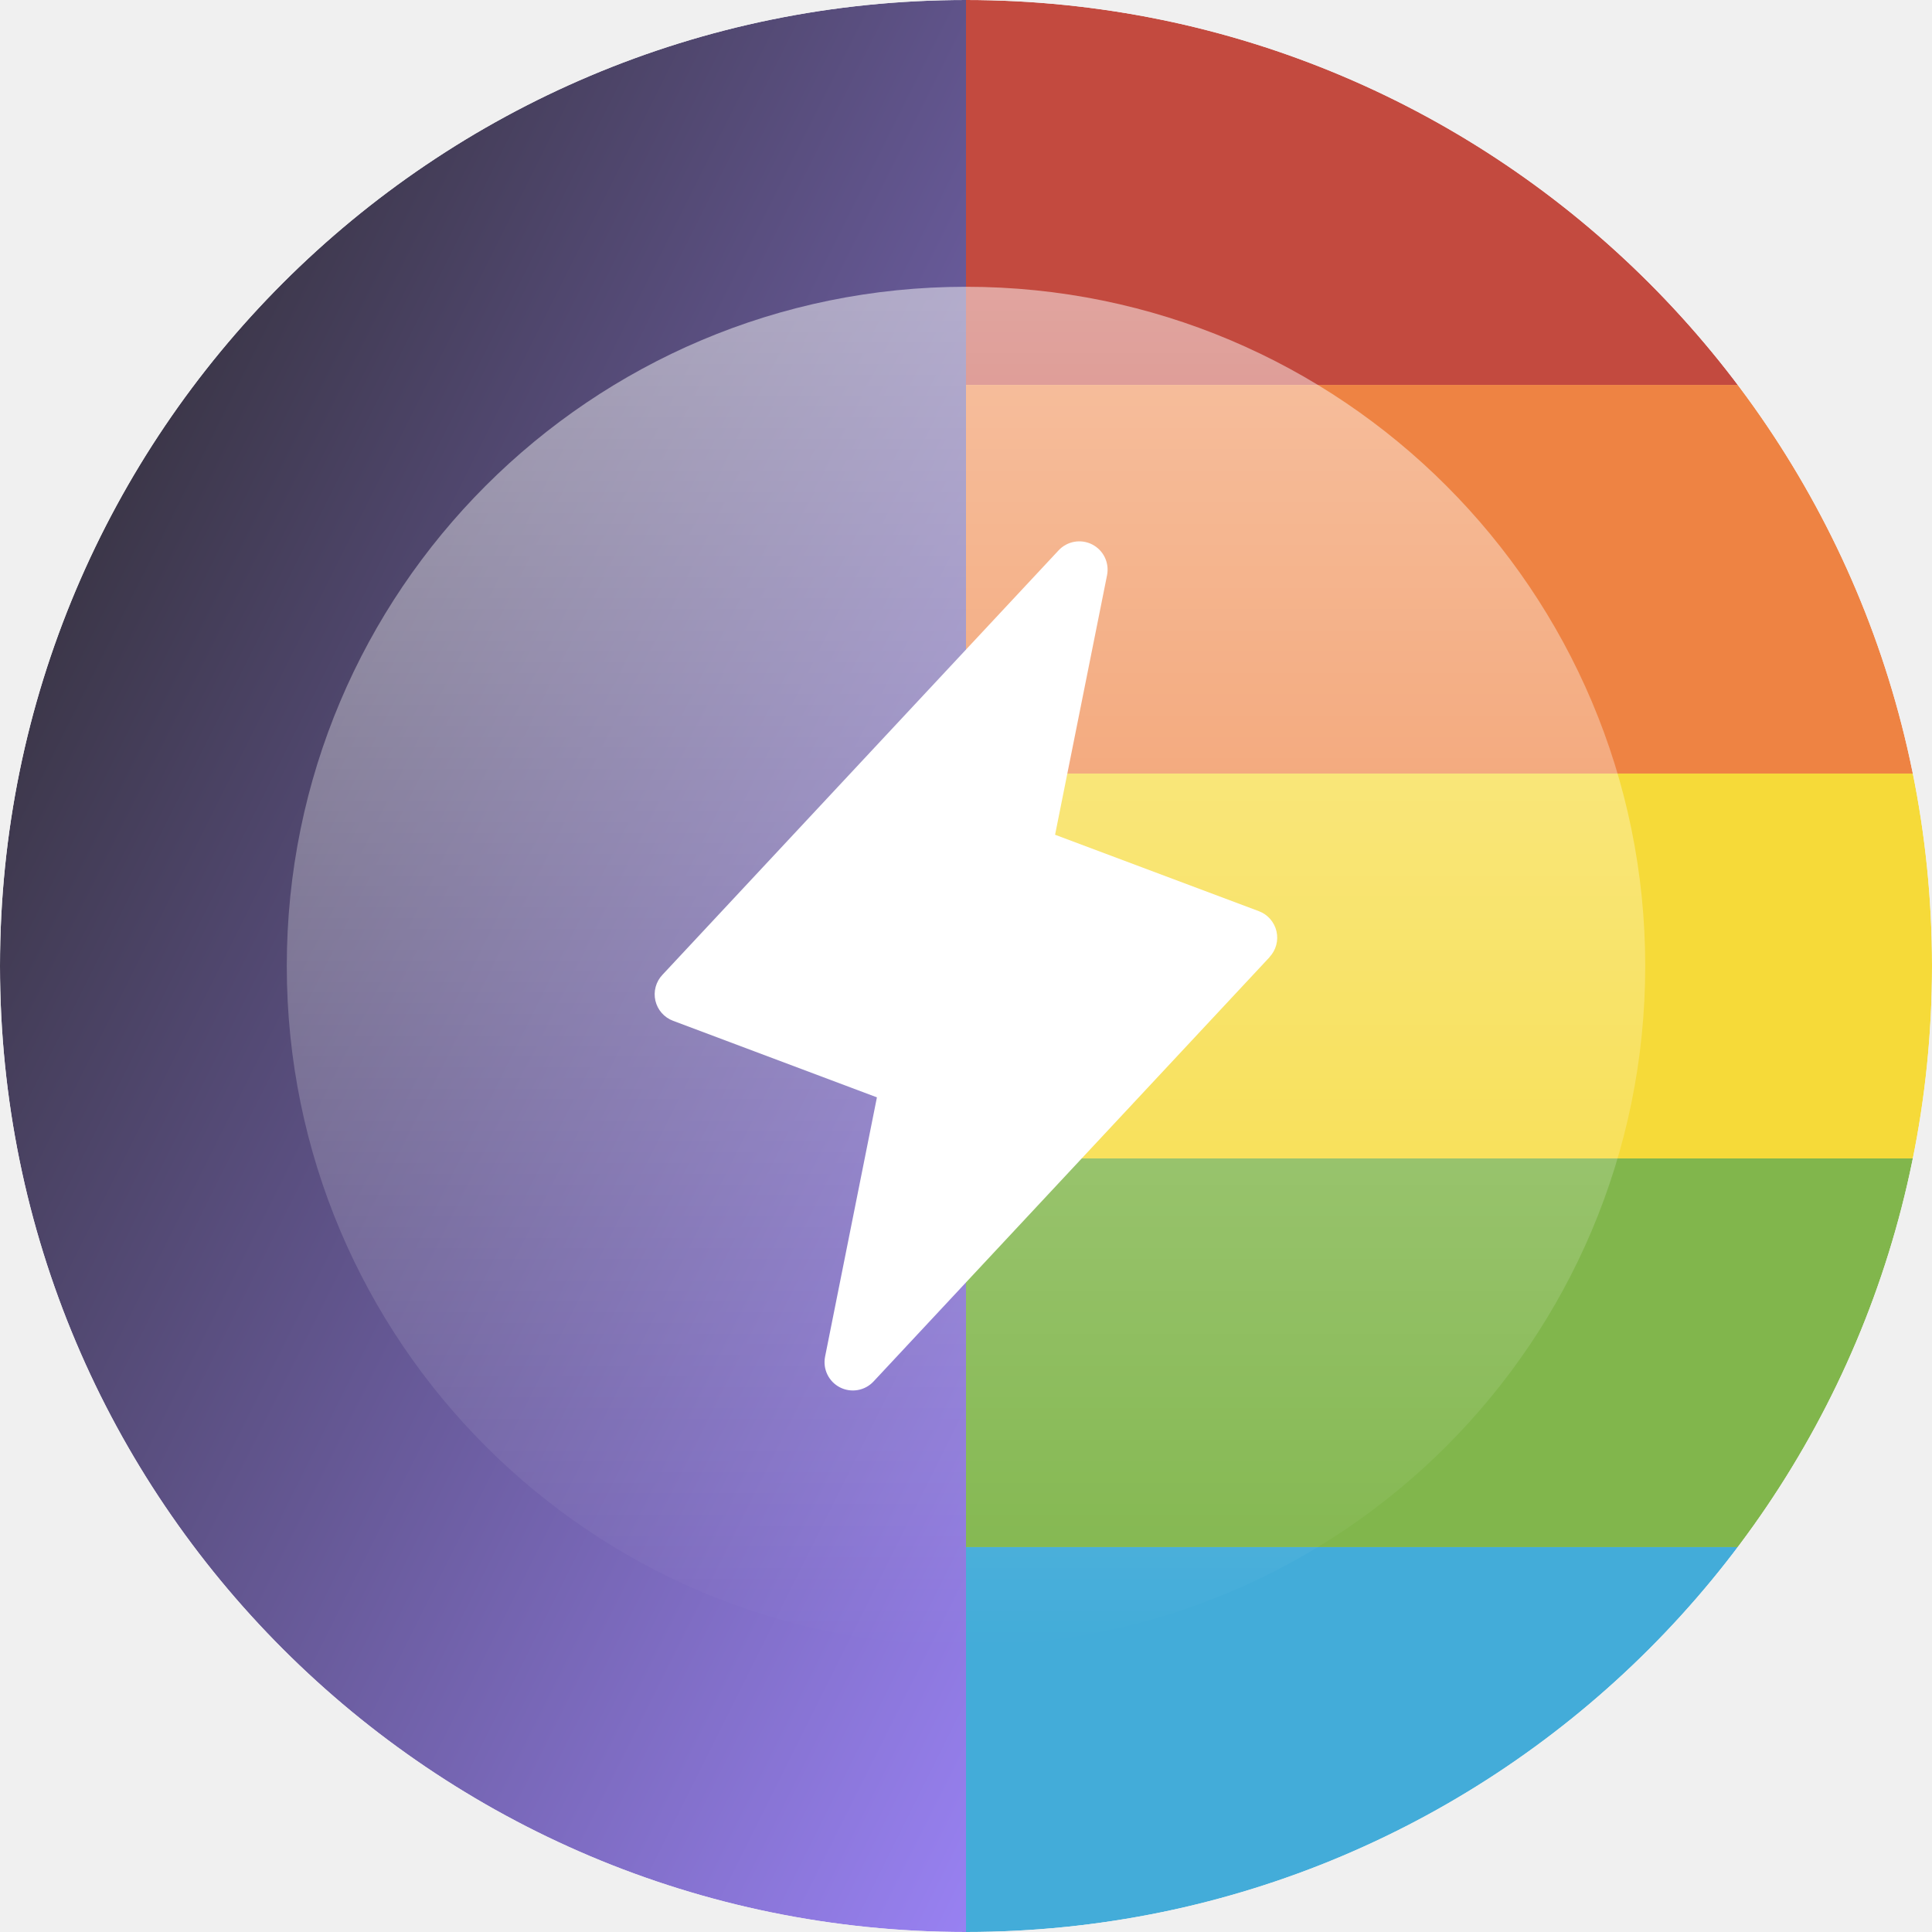
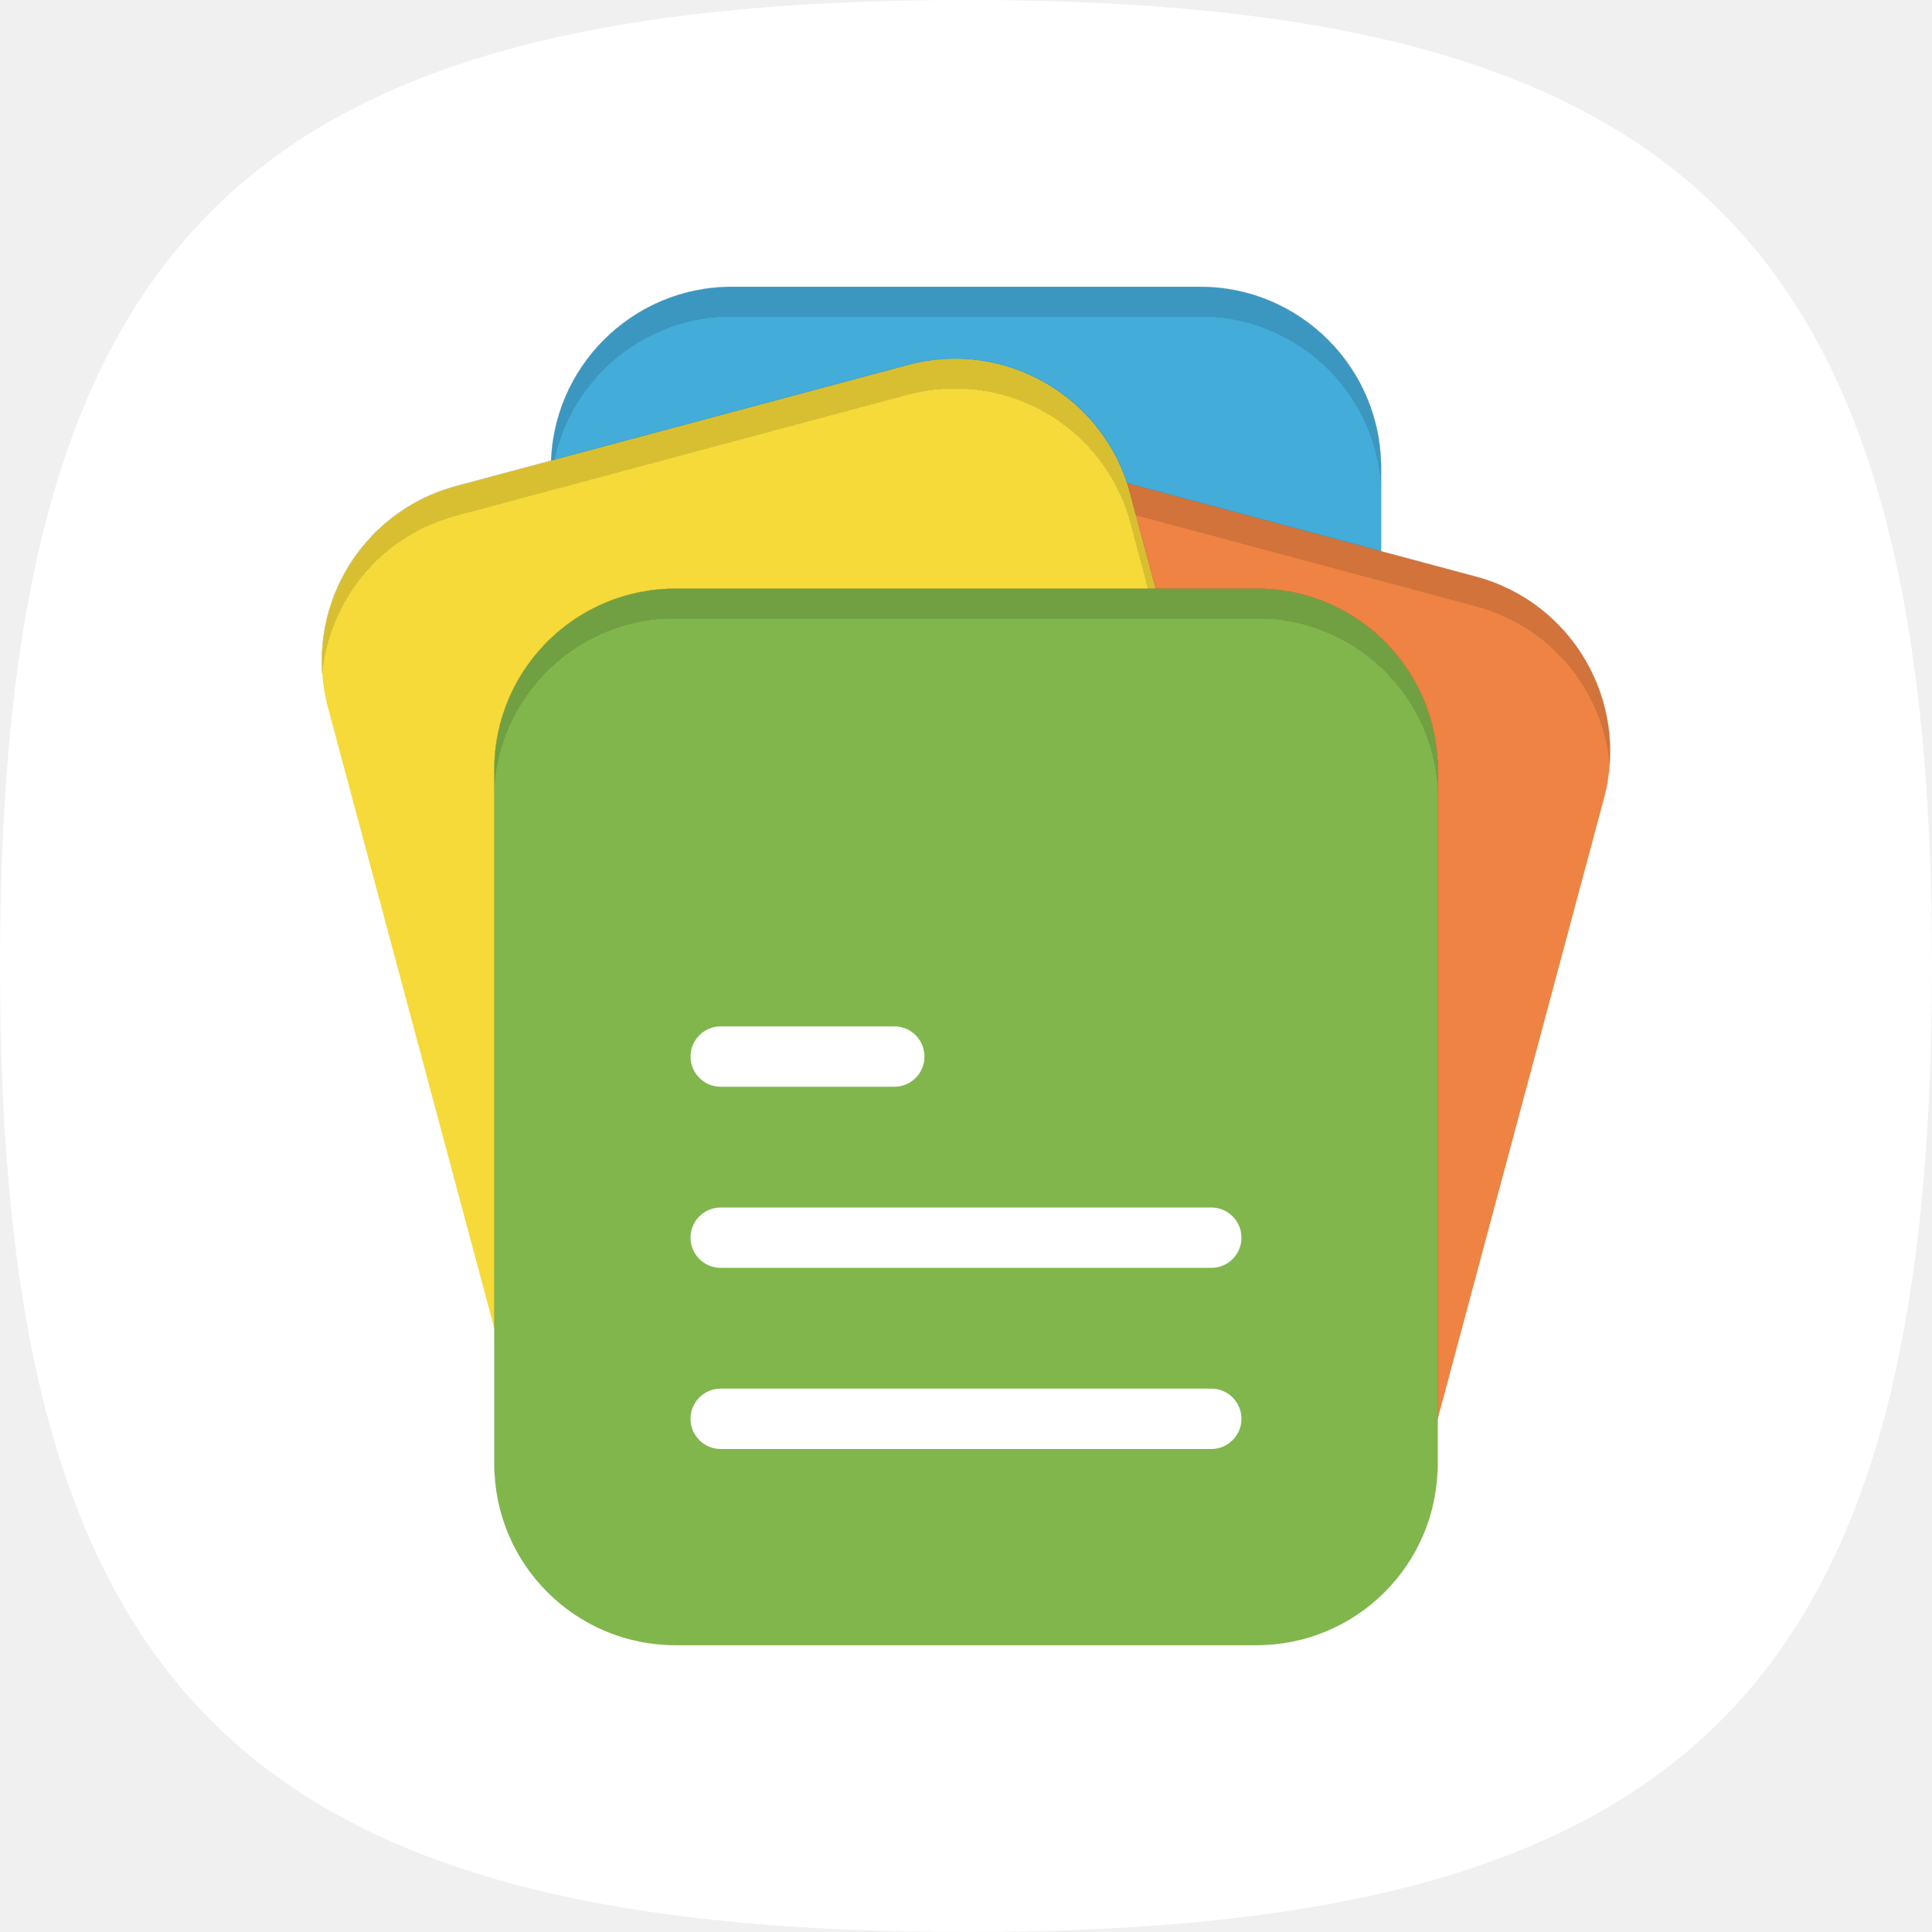
<svg xmlns="http://www.w3.org/2000/svg" width="512" height="512" viewBox="0 0 512 512" fill="none">
-   <g clip-path="url(#clip0_71_983)">
-     <mask id="mask0_71_983" style="mask-type:luminance" maskUnits="userSpaceOnUse" x="0" y="0" width="512" height="512">
-       <path d="M512 0H0V512H512V0Z" fill="white" />
-     </mask>
-     <g mask="url(#mask0_71_983)">
-       <path d="M512 0H256V102H512V0Z" fill="#C34A3F" />
-       <path d="M512 102H256V205H512V102Z" fill="#EE8343" />
-       <path d="M512 205H256V307H512V205Z" fill="#F6DA39" />
-       <path d="M512 307H256V410H512V307Z" fill="#81B64C" />
-       <path d="M512 410H256V512H512V410Z" fill="#43ACD9" />
-       <path d="M256 0H0V512H256V0Z" fill="#2A2B2F" />
-       <path d="M0 0H256V512H0V0Z" fill="url(#paint0_linear_71_983)" />
-       <g opacity="0.5">
-         <path style="mix-blend-mode:lighten" d="M76 256C76 355.411 156.589 436 256 436C355.411 436 436 355.411 436 256C436 156.589 355.411 76 256 76C156.589 76 76 156.589 76 256Z" fill="url(#paint1_linear_71_983)" />
-       </g>
-       <path d="M336.484 253.619L231.484 366.119C230.372 367.307 228.903 368.1 227.3 368.379C225.697 368.659 224.046 368.409 222.597 367.669C221.148 366.928 219.98 365.736 219.268 364.272C218.556 362.809 218.339 361.154 218.65 359.557L232.394 290.81L178.366 270.522C177.205 270.088 176.171 269.373 175.354 268.442C174.537 267.51 173.964 266.391 173.685 265.184C173.407 263.977 173.432 262.72 173.757 261.524C174.083 260.329 174.7 259.233 175.553 258.335L280.553 145.835C281.666 144.647 283.135 143.854 284.738 143.574C286.341 143.295 287.991 143.544 289.44 144.285C290.889 145.026 292.058 146.218 292.77 147.681C293.482 149.145 293.699 150.8 293.388 152.397L279.606 221.219L333.634 241.478C334.786 241.915 335.813 242.629 336.623 243.557C337.433 244.485 338.003 245.598 338.281 246.798C338.559 247.998 338.537 249.248 338.217 250.438C337.897 251.628 337.289 252.72 336.447 253.619H336.484Z" fill="white" />
-     </g>
+   <path d="M512 256C512 448 448 512 256 512C64 512 0 448 0 256C0 64 64 0 256 0C448 0 512 64 512 256Z" fill="white" />
+   <g filter="url(#filter0_i_128_670)">
+     <rect x="146" y="76" width="220" height="280" rx="48" fill="#43ACD9" />
  </g>
+   <g filter="url(#filter1_i_128_670)">
+     <rect width="220" height="280" rx="48" transform="matrix(0.965926 0.258819 0.258819 -0.965926 152.514 378.758)" fill="#EE8343" />
+   </g>
+   <g filter="url(#filter2_i_128_670)">
+     <rect x="74.514" y="141.242" width="220" height="280" rx="48" transform="rotate(-15 74.5137 141.242)" fill="#F6DA39" />
+   </g>
+   <g filter="url(#filter3_i_128_670)">
+     <rect x="131" y="156" width="250" height="280" rx="48" fill="#81B64C" />
+   </g>
+   <rect x="181" y="270" width="66" height="20" rx="10" fill="white" stroke="#81B64C" stroke-width="4" />
+   <rect x="181" y="318" width="150" height="20" rx="10" fill="white" stroke="#81B64C" stroke-width="4" />
+   <rect x="181" y="366" width="150" height="20" rx="10" fill="white" stroke="#81B64C" stroke-width="4" />
  <defs>
-     <linearGradient id="paint0_linear_71_983" x1="0" y1="0" x2="409.6" y2="204.8" gradientUnits="userSpaceOnUse">
-       <stop stop-color="#262521" />
-       <stop offset="1" stop-color="#9881F2" />
-     </linearGradient>
-     <linearGradient id="paint1_linear_71_983" x1="256" y1="436" x2="256" y2="76" gradientUnits="userSpaceOnUse">
-       <stop stop-color="white" stop-opacity="0" />
-       <stop offset="1" stop-color="white" />
-     </linearGradient>
-     <clipPath id="clip0_71_983">
-       <rect width="512" height="512" rx="256" fill="white" />
-     </clipPath>
+     <filter id="filter0_i_128_670" x="146" y="76" width="220" height="280" filterUnits="userSpaceOnUse" color-interpolation-filters="sRGB">
+       <feFlood flood-opacity="0" result="BackgroundImageFix" />
+       <feBlend mode="normal" in="SourceGraphic" in2="BackgroundImageFix" result="shape" />
+       <feColorMatrix in="SourceAlpha" type="matrix" values="0 0 0 0 0 0 0 0 0 0 0 0 0 0 0 0 0 0 127 0" result="hardAlpha" />
+       <feOffset dy="8" />
+       <feComposite in2="hardAlpha" operator="arithmetic" k2="-1" k3="1" />
+       <feColorMatrix type="matrix" values="0 0 0 0 0 0 0 0 0 0 0 0 0 0 0 0 0 0 0.12 0" />
+       <feBlend mode="normal" in2="shape" result="effect1_innerShadow_128_670" />
+     </filter>
+     <filter id="filter1_i_128_670" x="163.289" y="119.074" width="263.422" height="305.848" filterUnits="userSpaceOnUse" color-interpolation-filters="sRGB">
+       <feFlood flood-opacity="0" result="BackgroundImageFix" />
+       <feBlend mode="normal" in="SourceGraphic" in2="BackgroundImageFix" result="shape" />
+       <feColorMatrix in="SourceAlpha" type="matrix" values="0 0 0 0 0 0 0 0 0 0 0 0 0 0 0 0 0 0 127 0" result="hardAlpha" />
+       <feOffset dy="8" />
+       <feComposite in2="hardAlpha" operator="arithmetic" k2="-1" k3="1" />
+       <feColorMatrix type="matrix" values="0 0 0 0 0 0 0 0 0 0 0 0 0 0 0 0 0 0 0.12 0" />
+       <feBlend mode="normal" in2="shape" result="effect1_innerShadow_128_670" />
+     </filter>
+     <filter id="filter2_i_128_670" x="85.289" y="95.078" width="263.422" height="305.848" filterUnits="userSpaceOnUse" color-interpolation-filters="sRGB">
+       <feFlood flood-opacity="0" result="BackgroundImageFix" />
+       <feBlend mode="normal" in="SourceGraphic" in2="BackgroundImageFix" result="shape" />
+       <feColorMatrix in="SourceAlpha" type="matrix" values="0 0 0 0 0 0 0 0 0 0 0 0 0 0 0 0 0 0 127 0" result="hardAlpha" />
+       <feOffset dy="8" />
+       <feComposite in2="hardAlpha" operator="arithmetic" k2="-1" k3="1" />
+       <feColorMatrix type="matrix" values="0 0 0 0 0 0 0 0 0 0 0 0 0 0 0 0 0 0 0.12 0" />
+       <feBlend mode="normal" in2="shape" result="effect1_innerShadow_128_670" />
+     </filter>
+     <filter id="filter3_i_128_670" x="131" y="156" width="250" height="280" filterUnits="userSpaceOnUse" color-interpolation-filters="sRGB">
+       <feFlood flood-opacity="0" result="BackgroundImageFix" />
+       <feBlend mode="normal" in="SourceGraphic" in2="BackgroundImageFix" result="shape" />
+       <feColorMatrix in="SourceAlpha" type="matrix" values="0 0 0 0 0 0 0 0 0 0 0 0 0 0 0 0 0 0 127 0" result="hardAlpha" />
+       <feOffset dy="8" />
+       <feComposite in2="hardAlpha" operator="arithmetic" k2="-1" k3="1" />
+       <feColorMatrix type="matrix" values="0 0 0 0 0 0 0 0 0 0 0 0 0 0 0 0 0 0 0.12 0" />
+       <feBlend mode="normal" in2="shape" result="effect1_innerShadow_128_670" />
+     </filter>
  </defs>
</svg>
